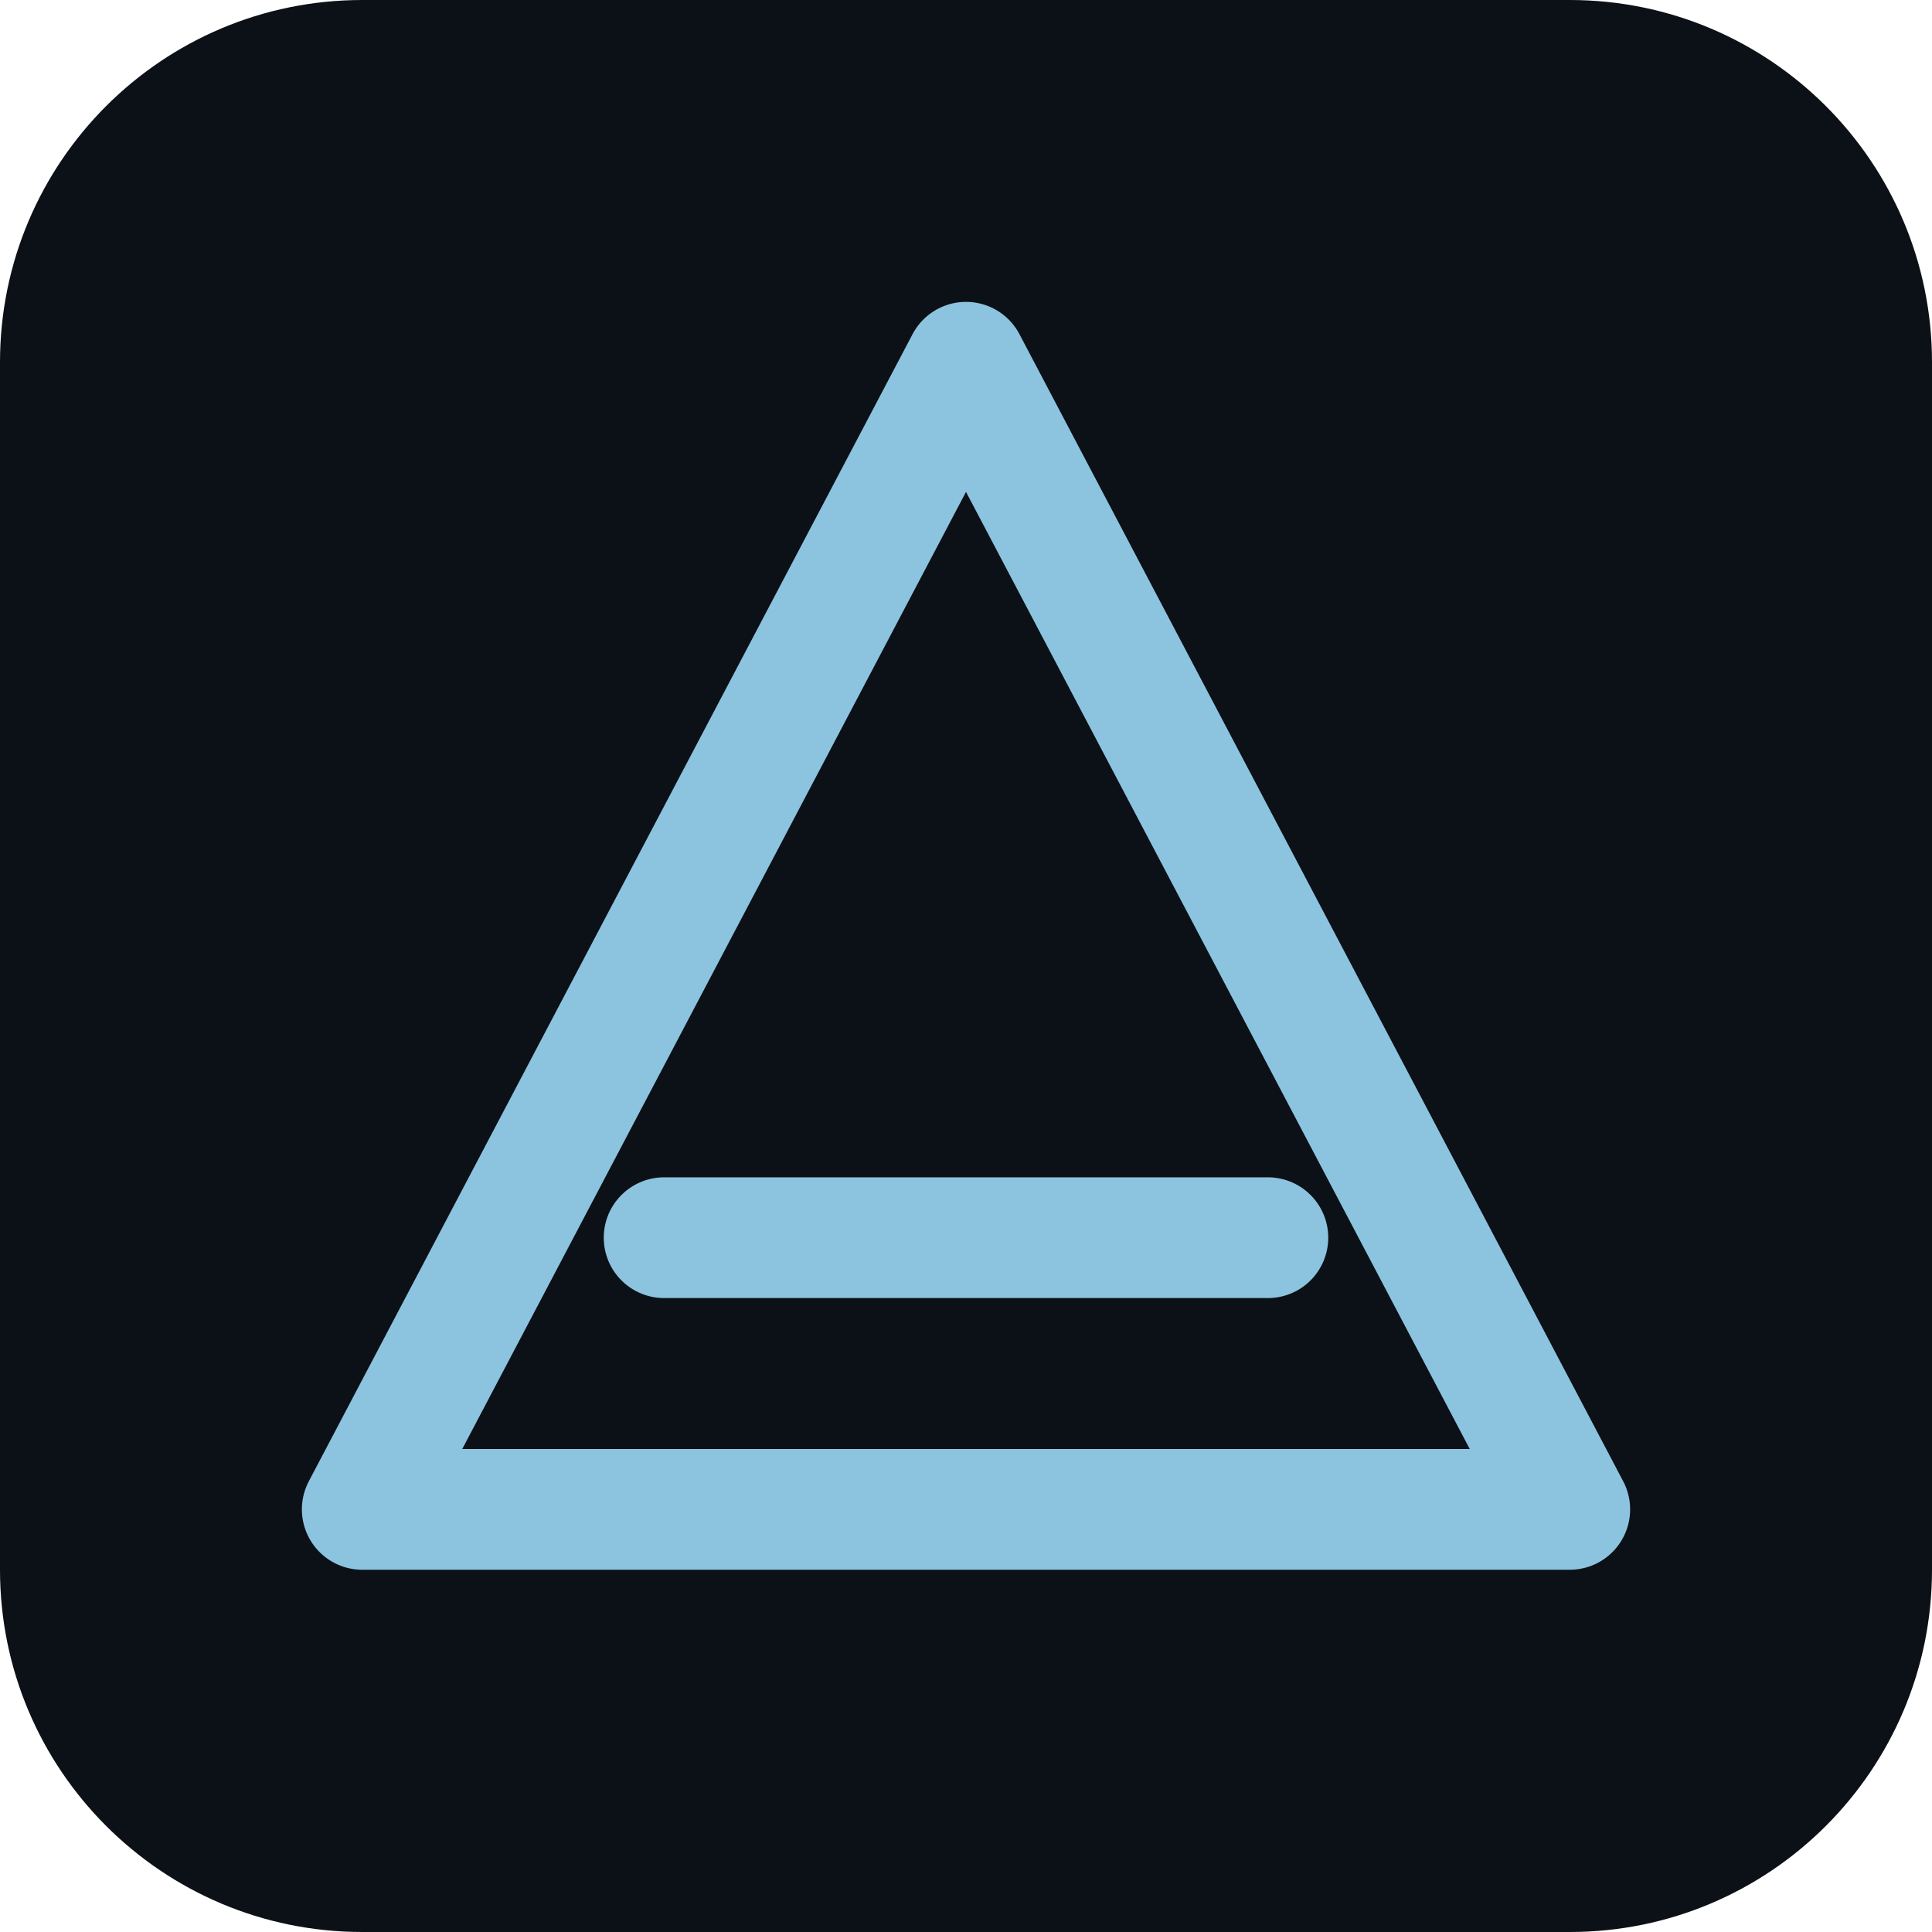
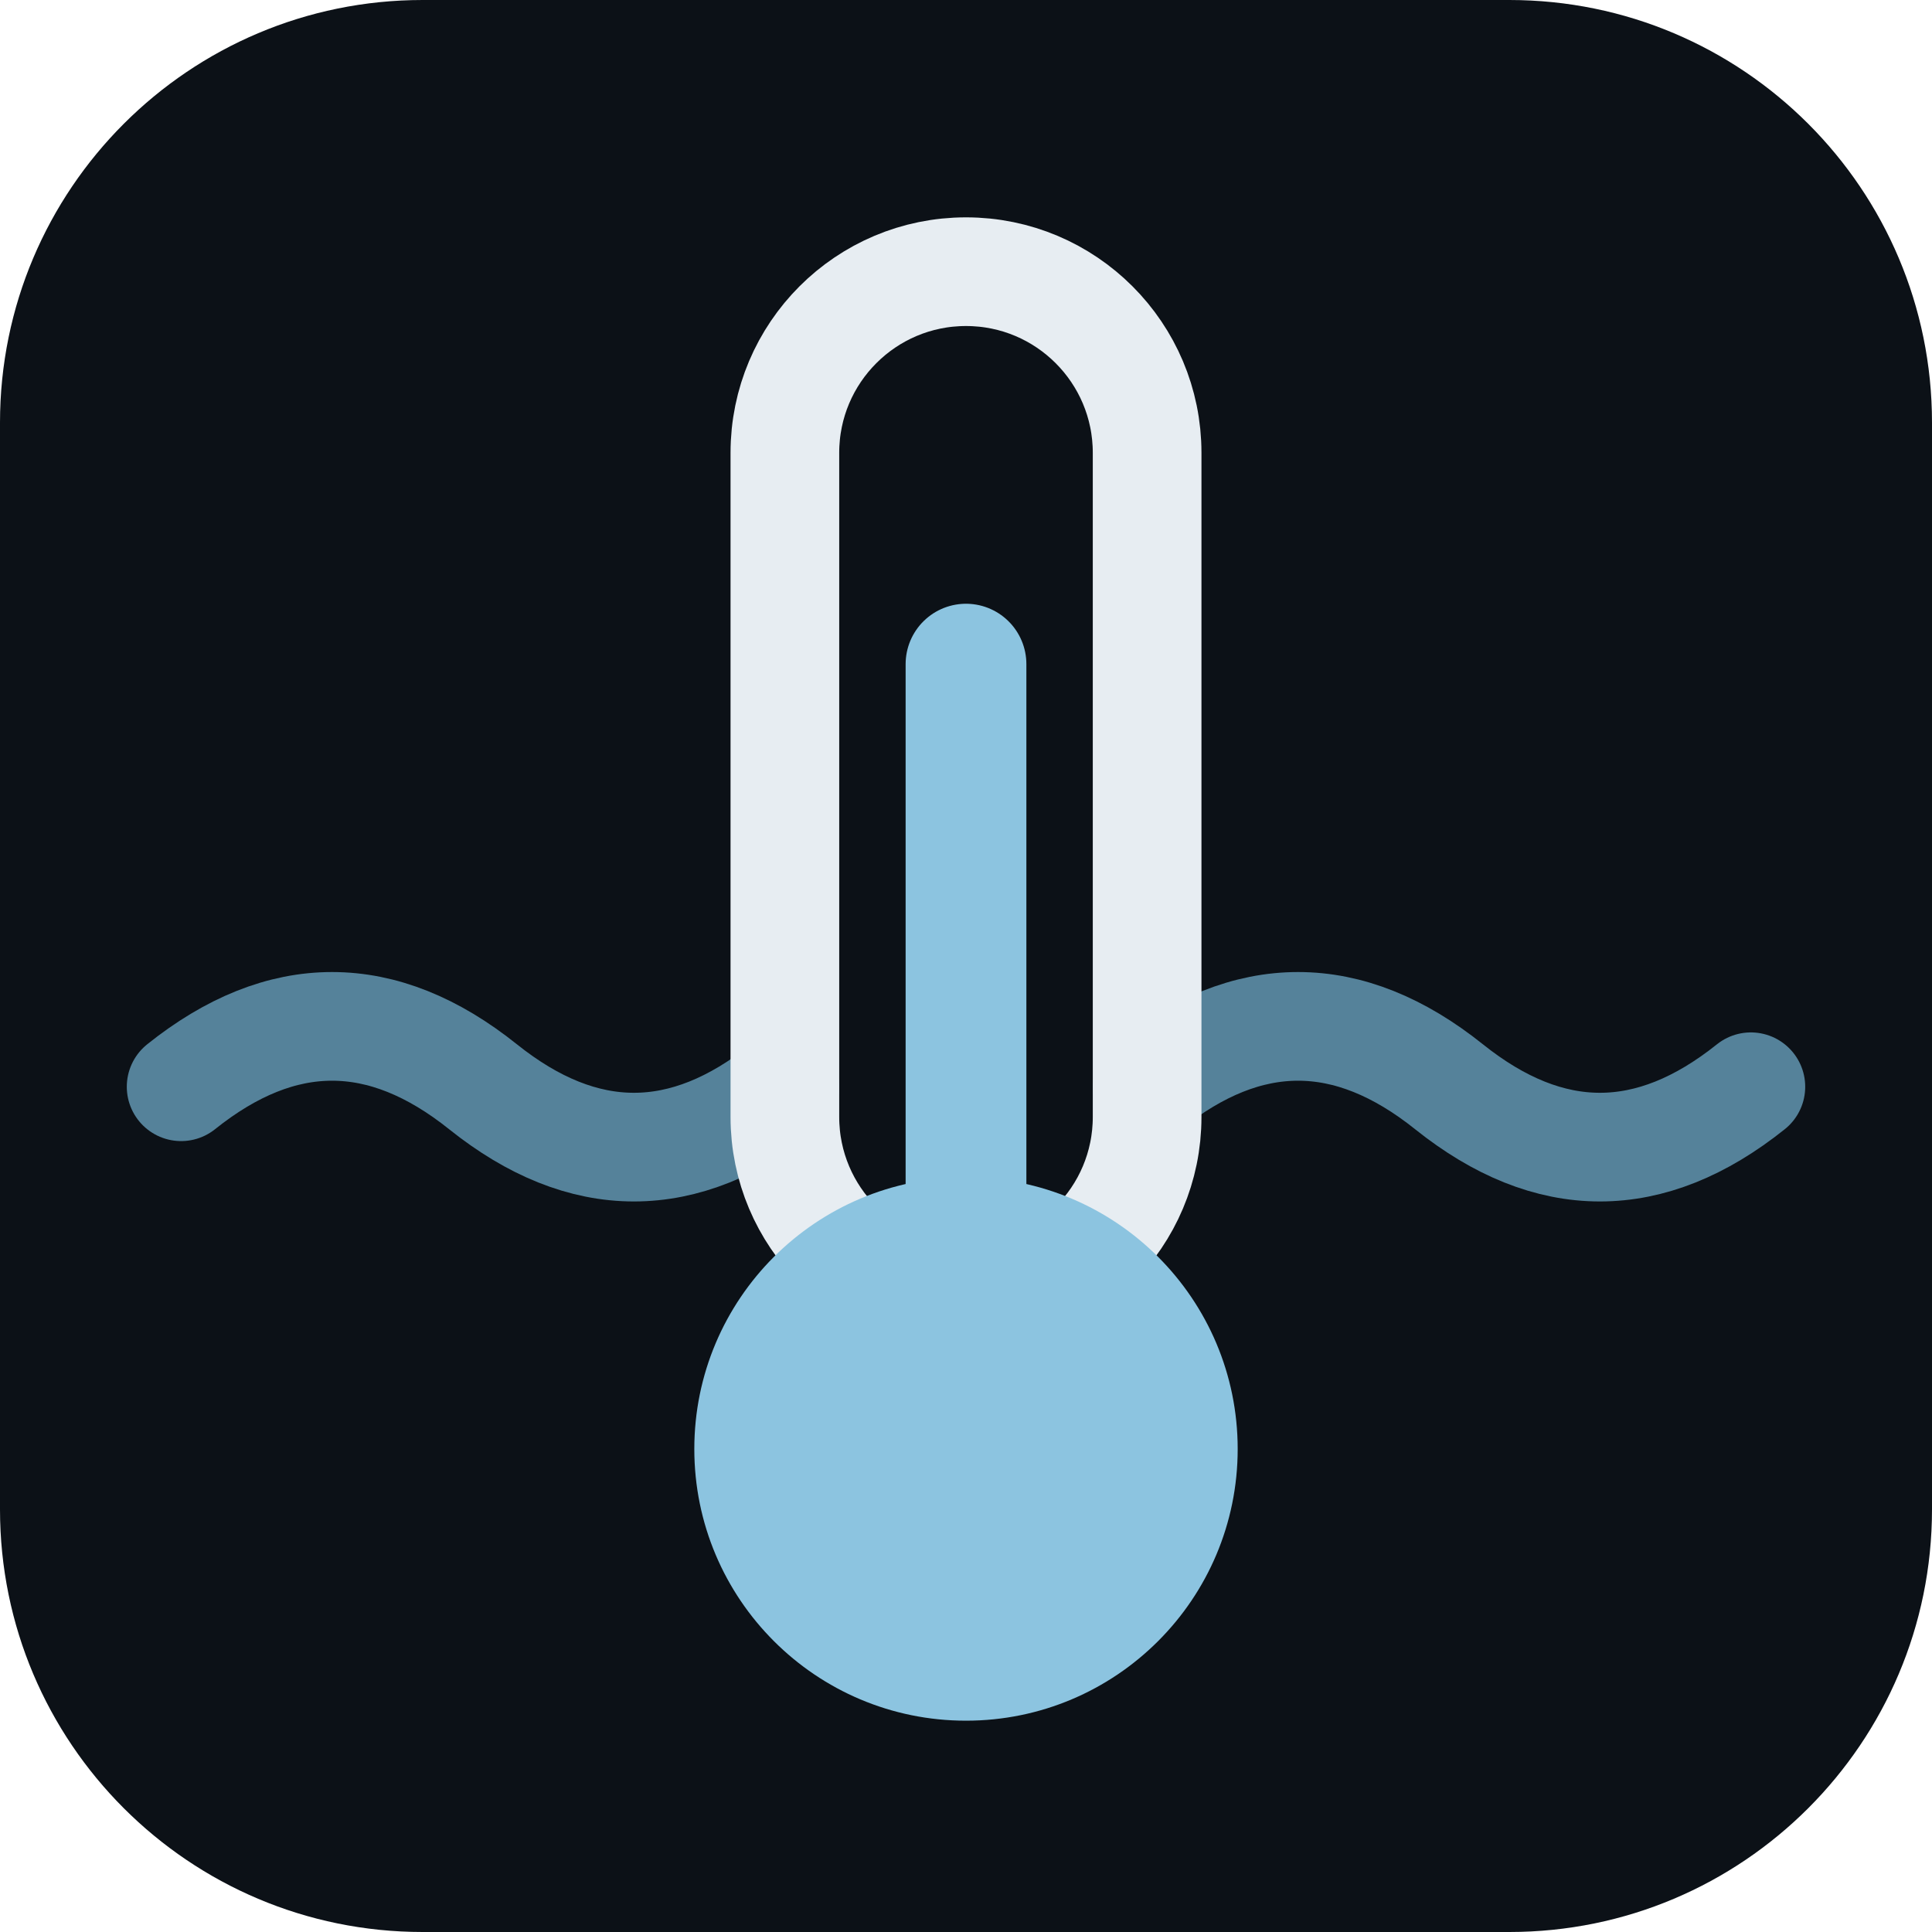
<svg xmlns="http://www.w3.org/2000/svg" viewBox="0 0 32 32">
-   <rect width="32" height="32" rx="6" fill="#0c1117" />
-   <path d="M16 6L6 25h20L16 6z" fill="none" stroke="#8cc4e0" stroke-width="2" stroke-linejoin="round" />
-   <path d="M11 20.5h10" stroke="#8cc4e0" stroke-width="2" stroke-linecap="round" />
+   <rect width="32" height="32" rx="7" fill="#0c1117" />
+   <path d="M3 18q2.5-2 5 0t5 0M19 18q2.5-2 5 0t5 0" stroke="#74b2d1" stroke-width="1.8" stroke-linecap="round" fill="none" opacity=".7" />
+   <rect x="13" y="4.5" width="6" height="17" rx="3" fill="none" stroke="#e7edf2" stroke-width="1.8" />
+   <circle cx="16" cy="24" r="4.5" fill="#8cc4e0" />
+   <path d="M16 22V11" stroke="#8cc4e0" stroke-width="2" stroke-linecap="round" />
</svg>
